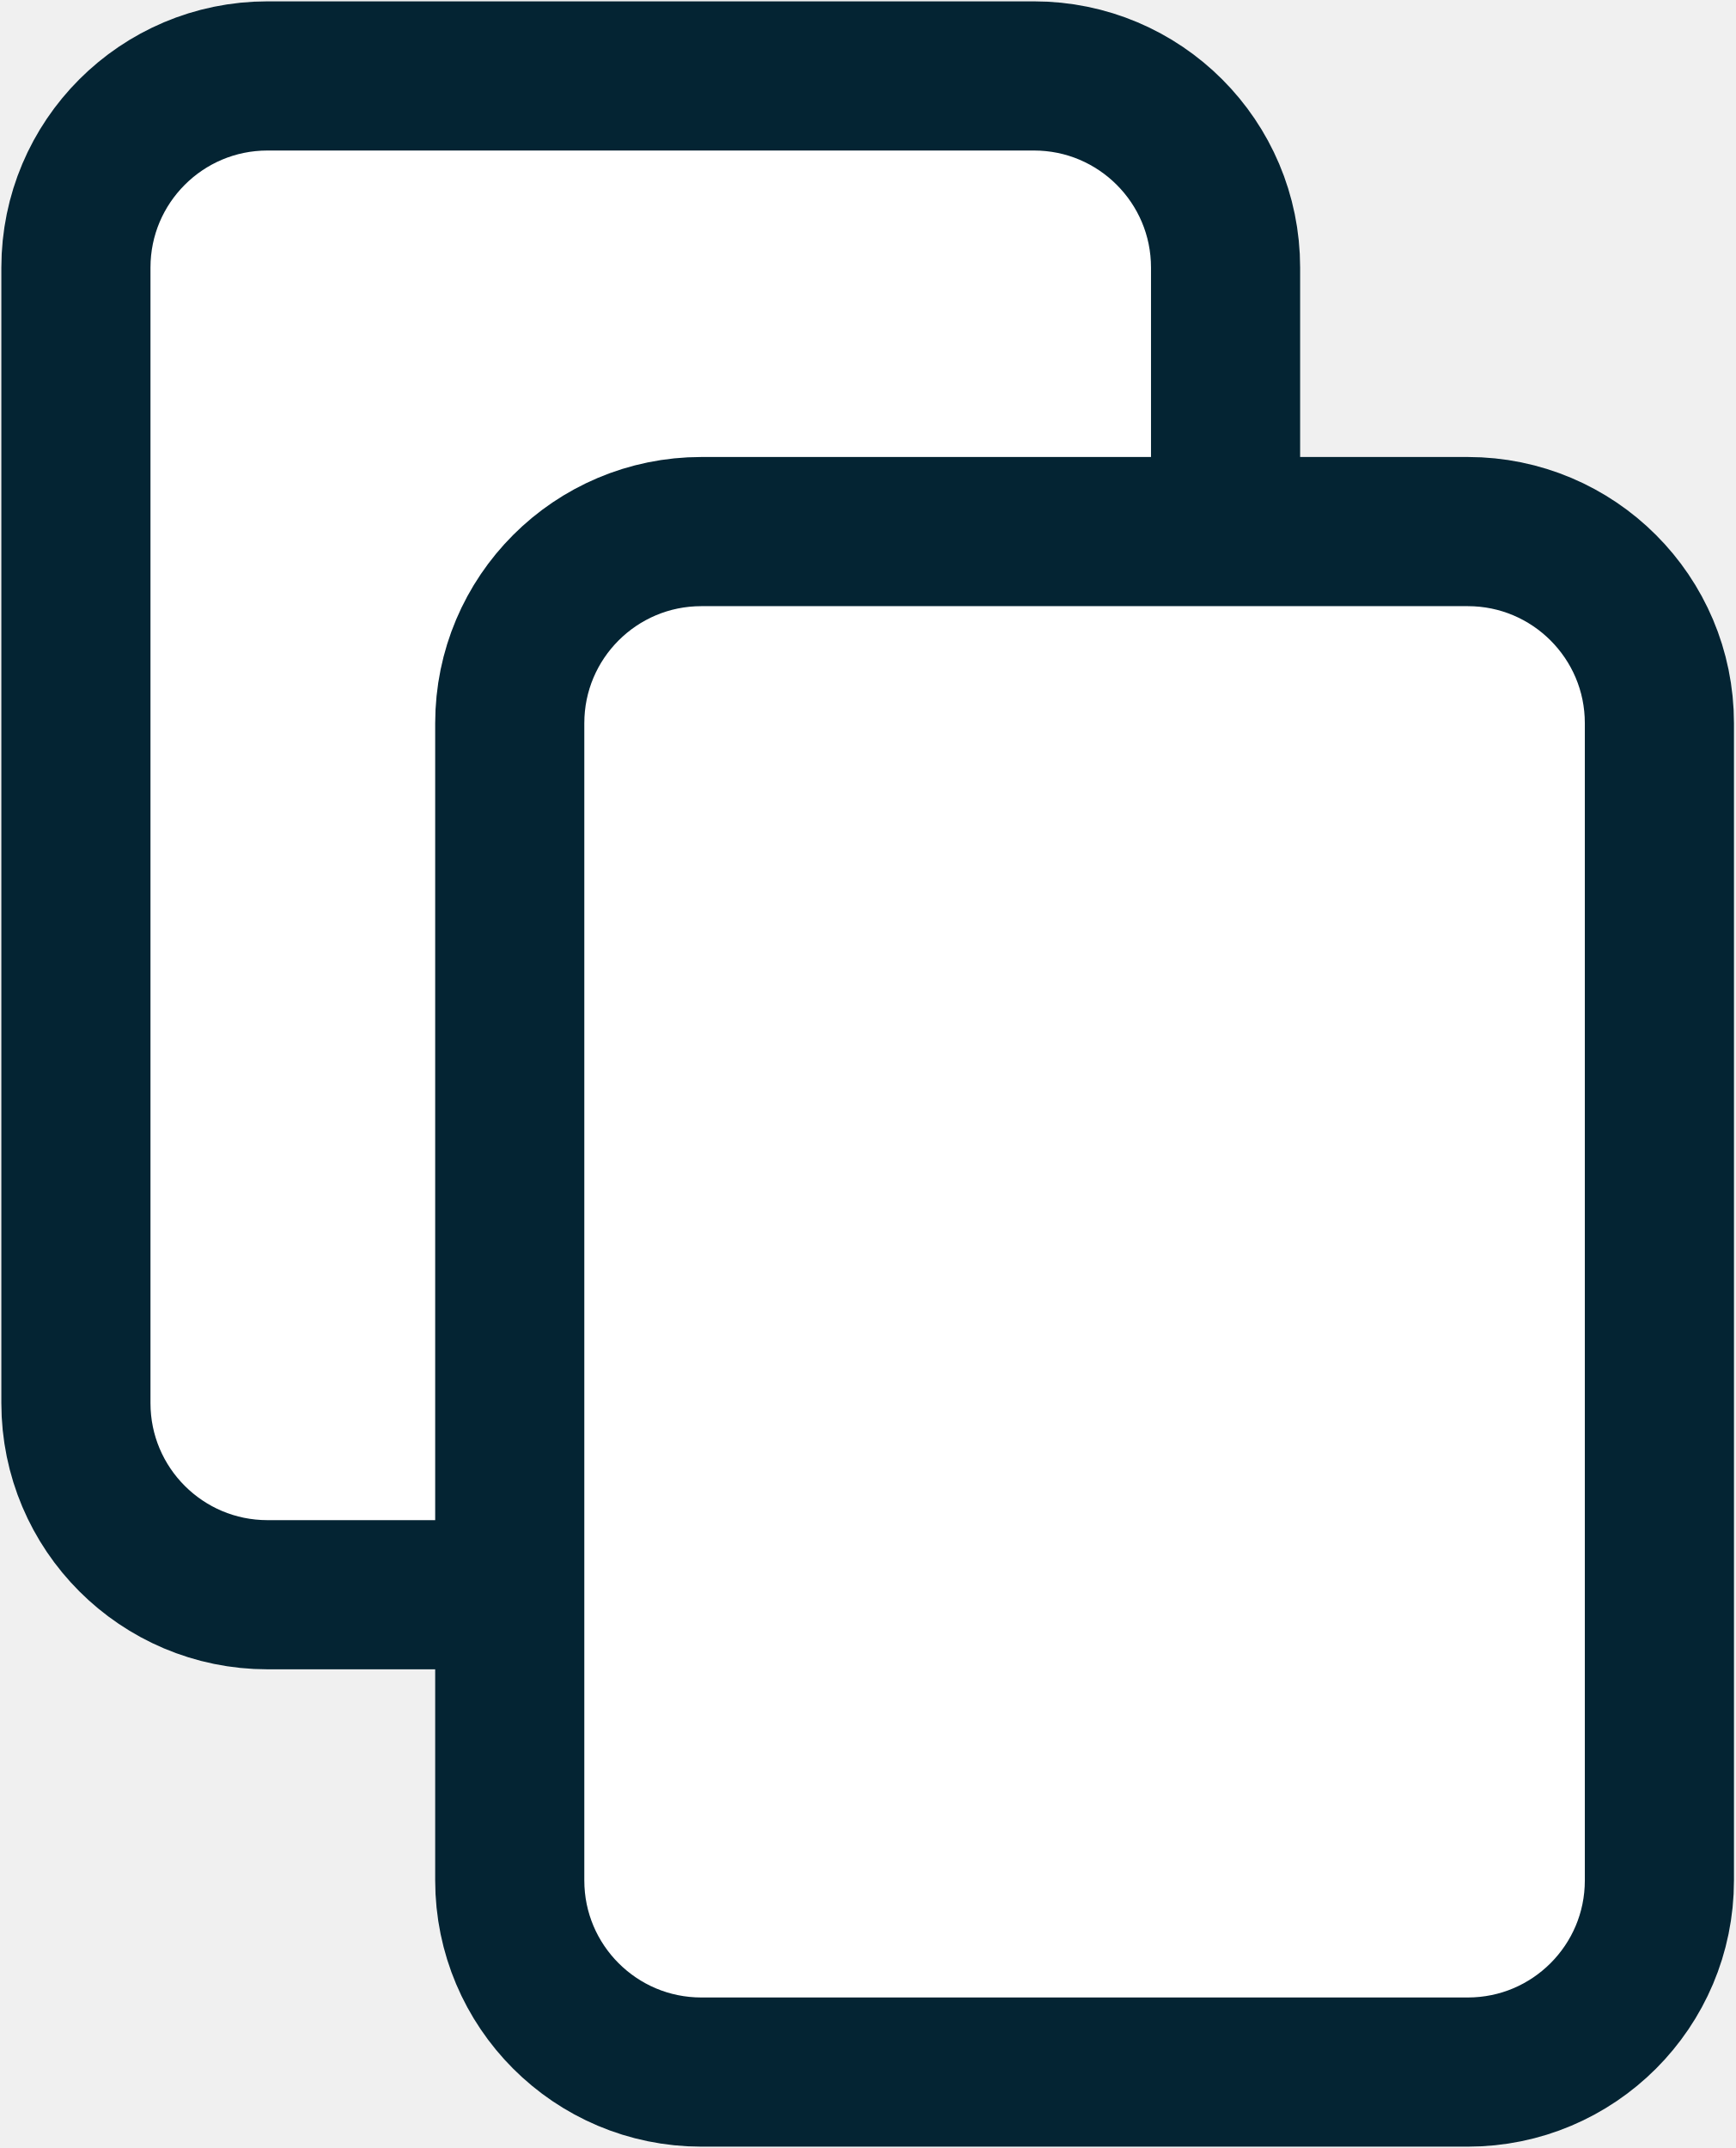
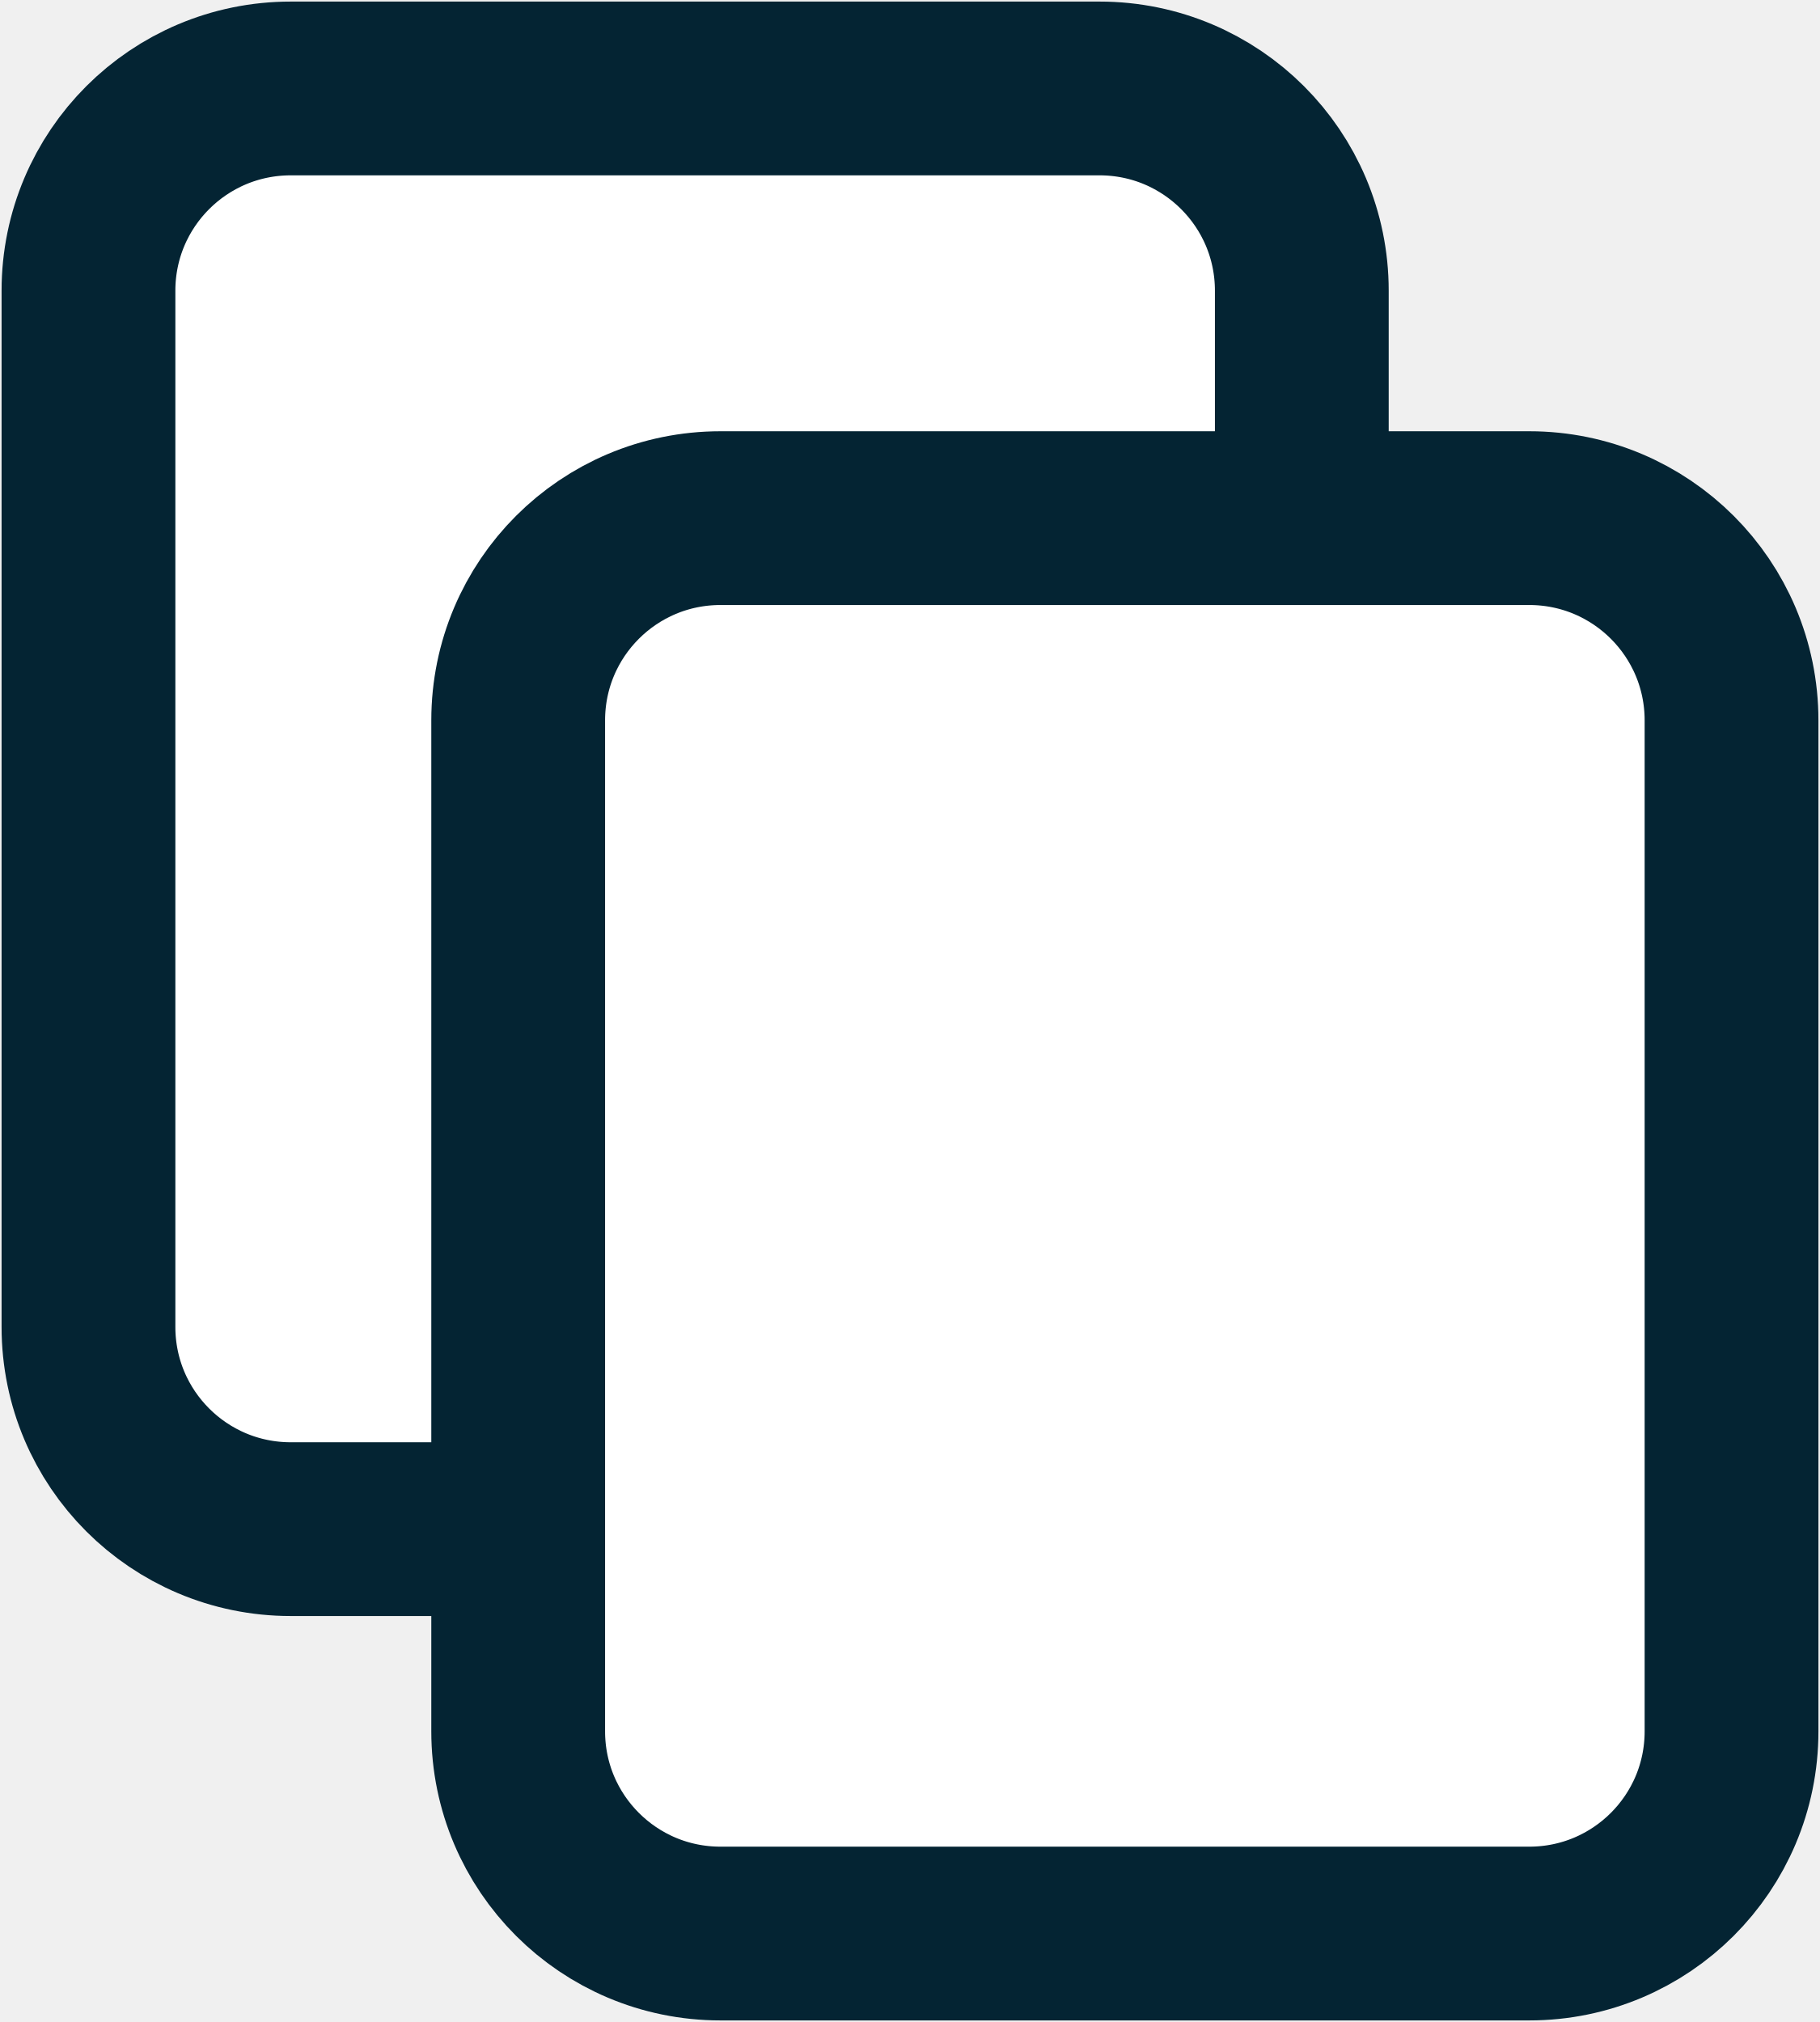
- <svg xmlns="http://www.w3.org/2000/svg" width="80" height="99" xml:space="preserve" overflow="hidden">
-   <g transform="translate(-1212 -2079)">
-     <path d="M0 8.833C-2.22799e-15 3.955 3.955-2.22799e-15 8.833-2.22799e-15L44.166 0C49.045-2.22799e-15 53 3.955 53 8.833L53 61.167C53 66.045 49.045 70 44.166 70L8.833 70C3.955 70 0 66.045-1.11399e-15 61.167Z" stroke="#042433" stroke-width="6.875" stroke-miterlimit="8" fill="#FFFFFF" fill-rule="evenodd" transform="matrix(1 -1.22465e-16 -1.22465e-16 -1 1215.5 2152.5)" />
-     <path d="M0 8.833C-1.12991e-15 3.955 3.955-1.12991e-15 8.833-2.25982e-15L44.166 0C49.045-2.25982e-15 53 3.955 53 8.833L53 62.167C53 67.045 49.045 71 44.166 71L8.833 71C3.955 71 0 67.045 0 62.167Z" stroke="#042433" stroke-width="6.875" stroke-miterlimit="8" fill="#FFFFFF" fill-rule="evenodd" transform="matrix(1 -1.22465e-16 -1.22465e-16 -1 1235.5 2174.5)" />
+ <svg xmlns="http://www.w3.org/2000/svg" width="72" height="80" xml:space="preserve" overflow="hidden">
+   <g transform="translate(-455 -1251)">
+     <path d="M506.5 1303.5C506.5 1307.92 502.918 1311.5 498.5 1311.5L466.5 1311.5C462.082 1311.5 458.5 1307.92 458.5 1303.5L458.5 1262.5C458.5 1258.08 462.082 1254.5 466.5 1254.5L498.5 1254.5C502.918 1254.5 506.5 1258.08 506.5 1262.5Z" stroke="#042433" stroke-width="6.875" stroke-miterlimit="8" fill="#FFFFFF" fill-rule="evenodd" />
+     <path d="M523.5 1319.5C523.5 1323.92 519.918 1327.5 515.5 1327.5L483.5 1327.5C479.082 1327.5 475.5 1323.92 475.5 1319.5L475.5 1279.5C475.5 1275.08 479.082 1271.5 483.5 1271.5L515.5 1271.5C519.918 1271.5 523.5 1275.08 523.5 1279.5Z" stroke="#042433" stroke-width="6.875" stroke-miterlimit="8" fill="#FFFFFF" fill-rule="evenodd" />
  </g>
</svg>
